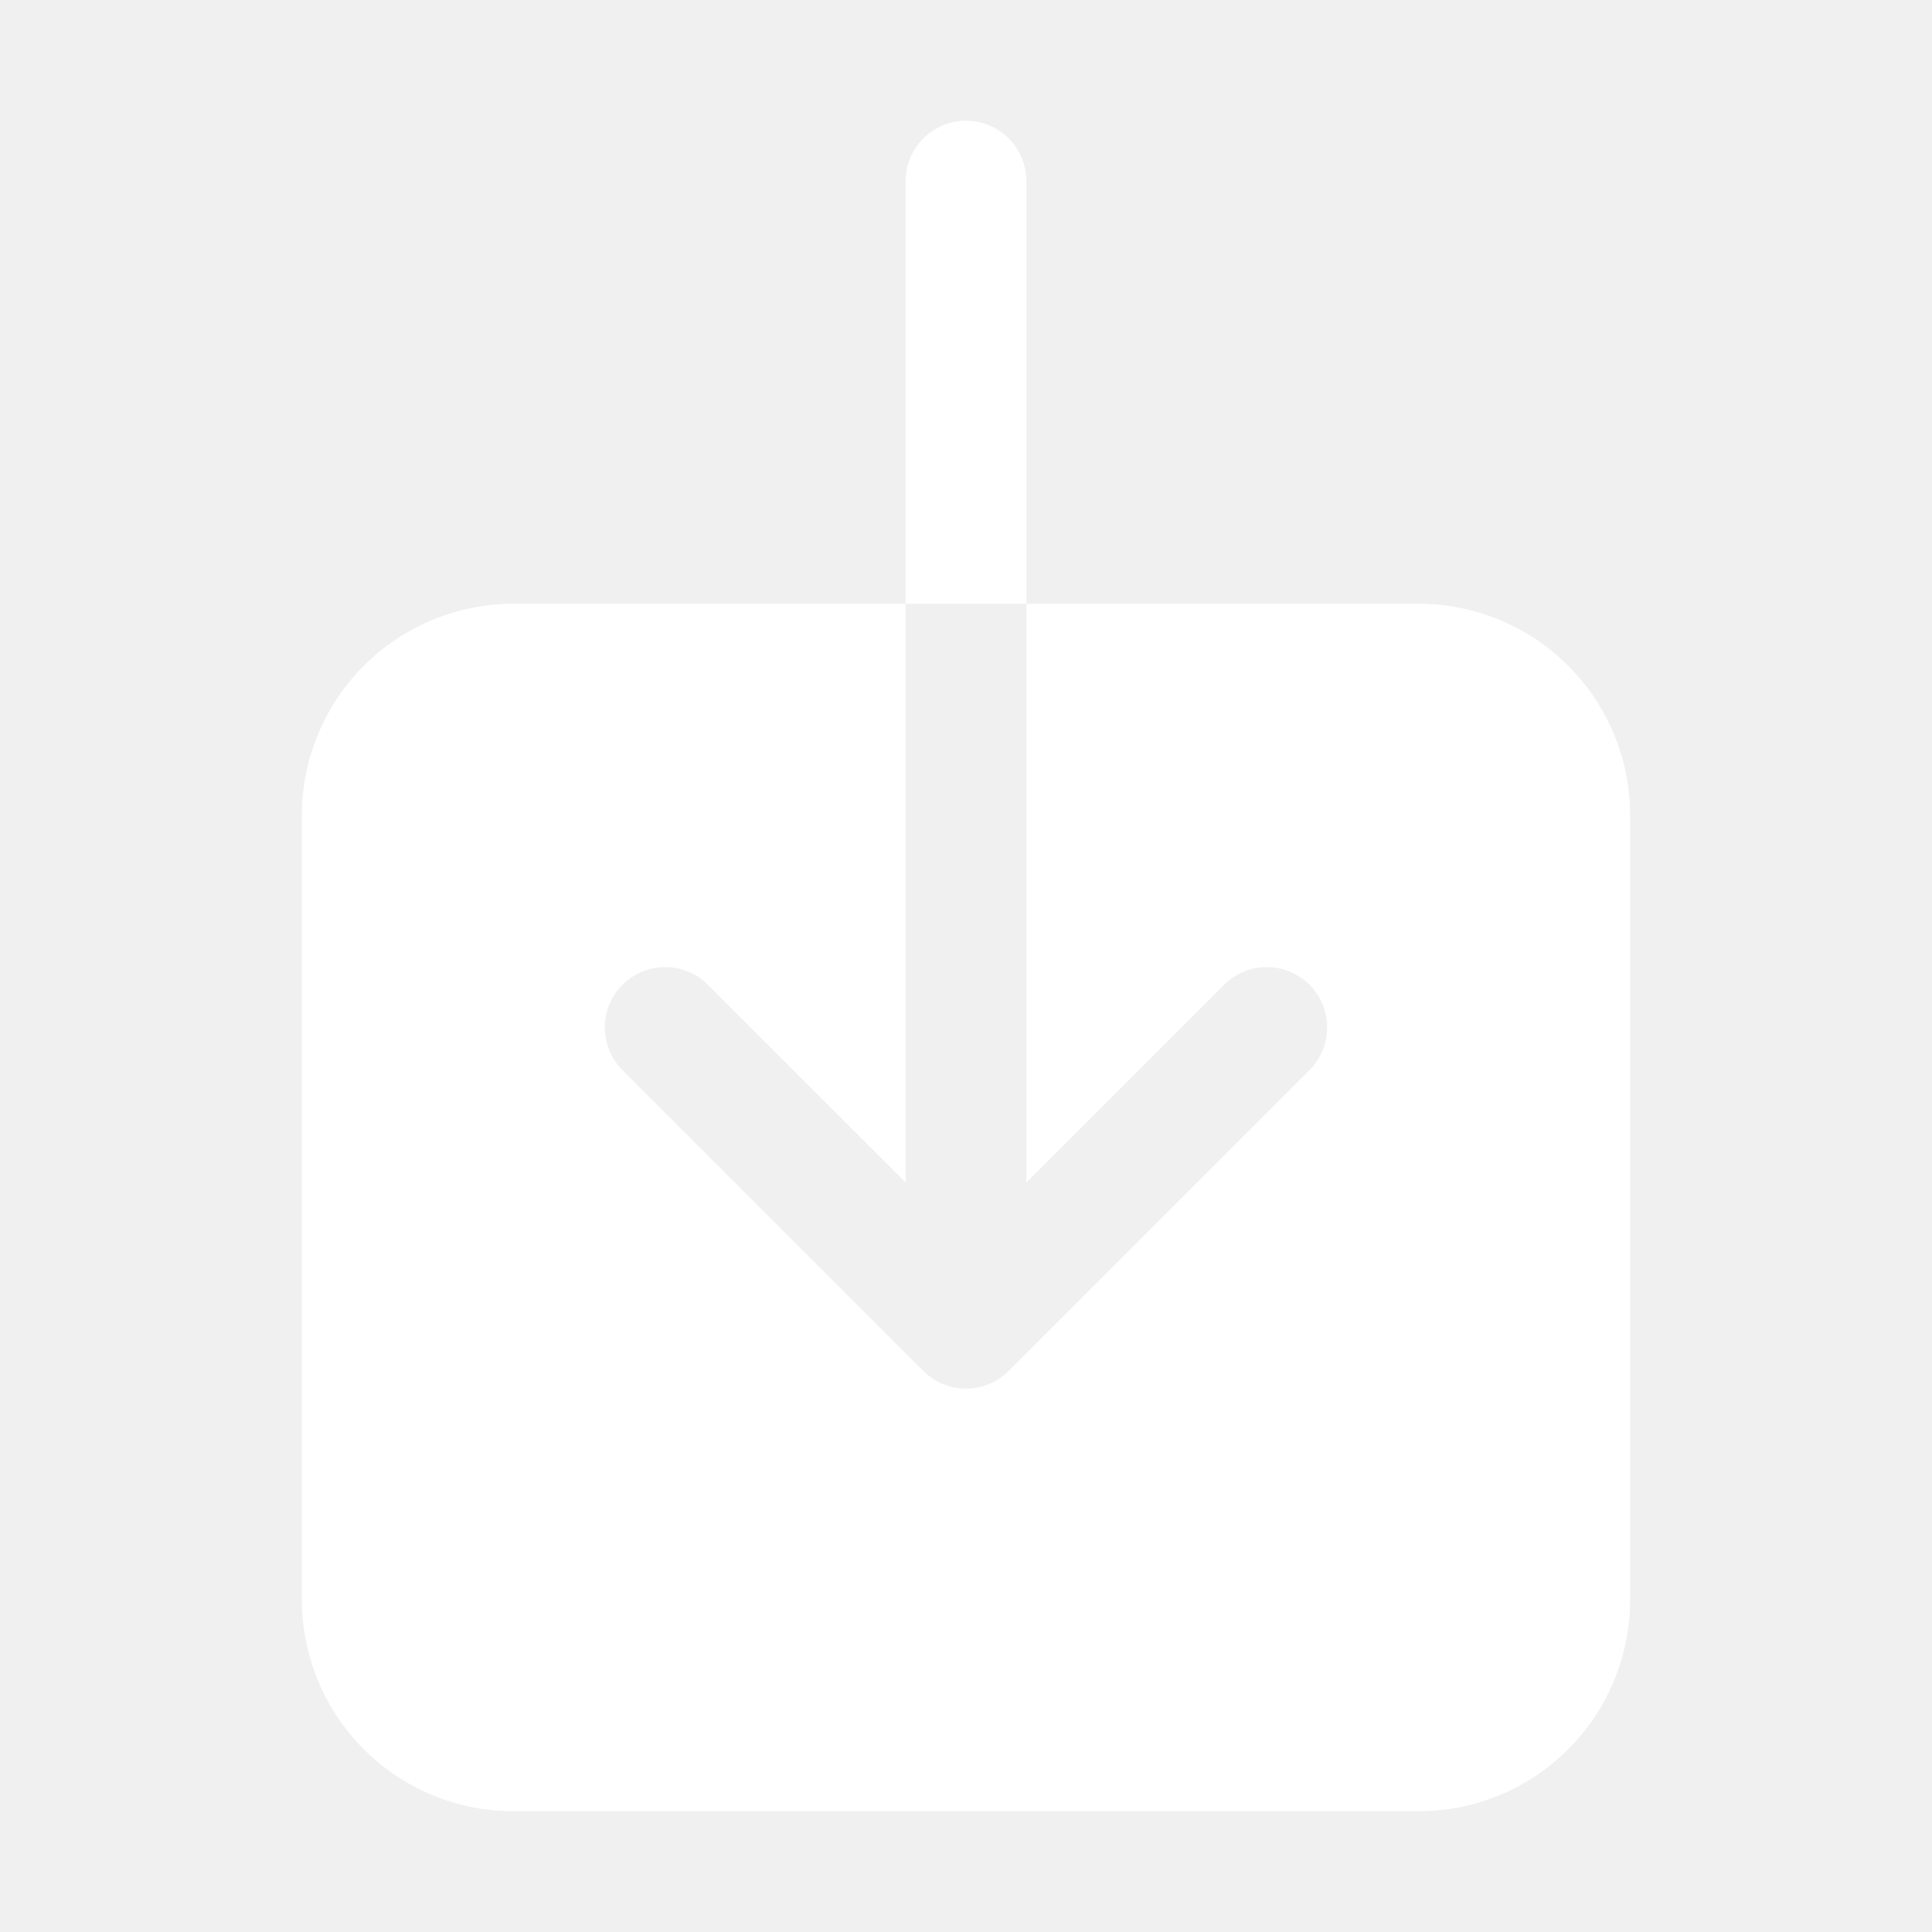
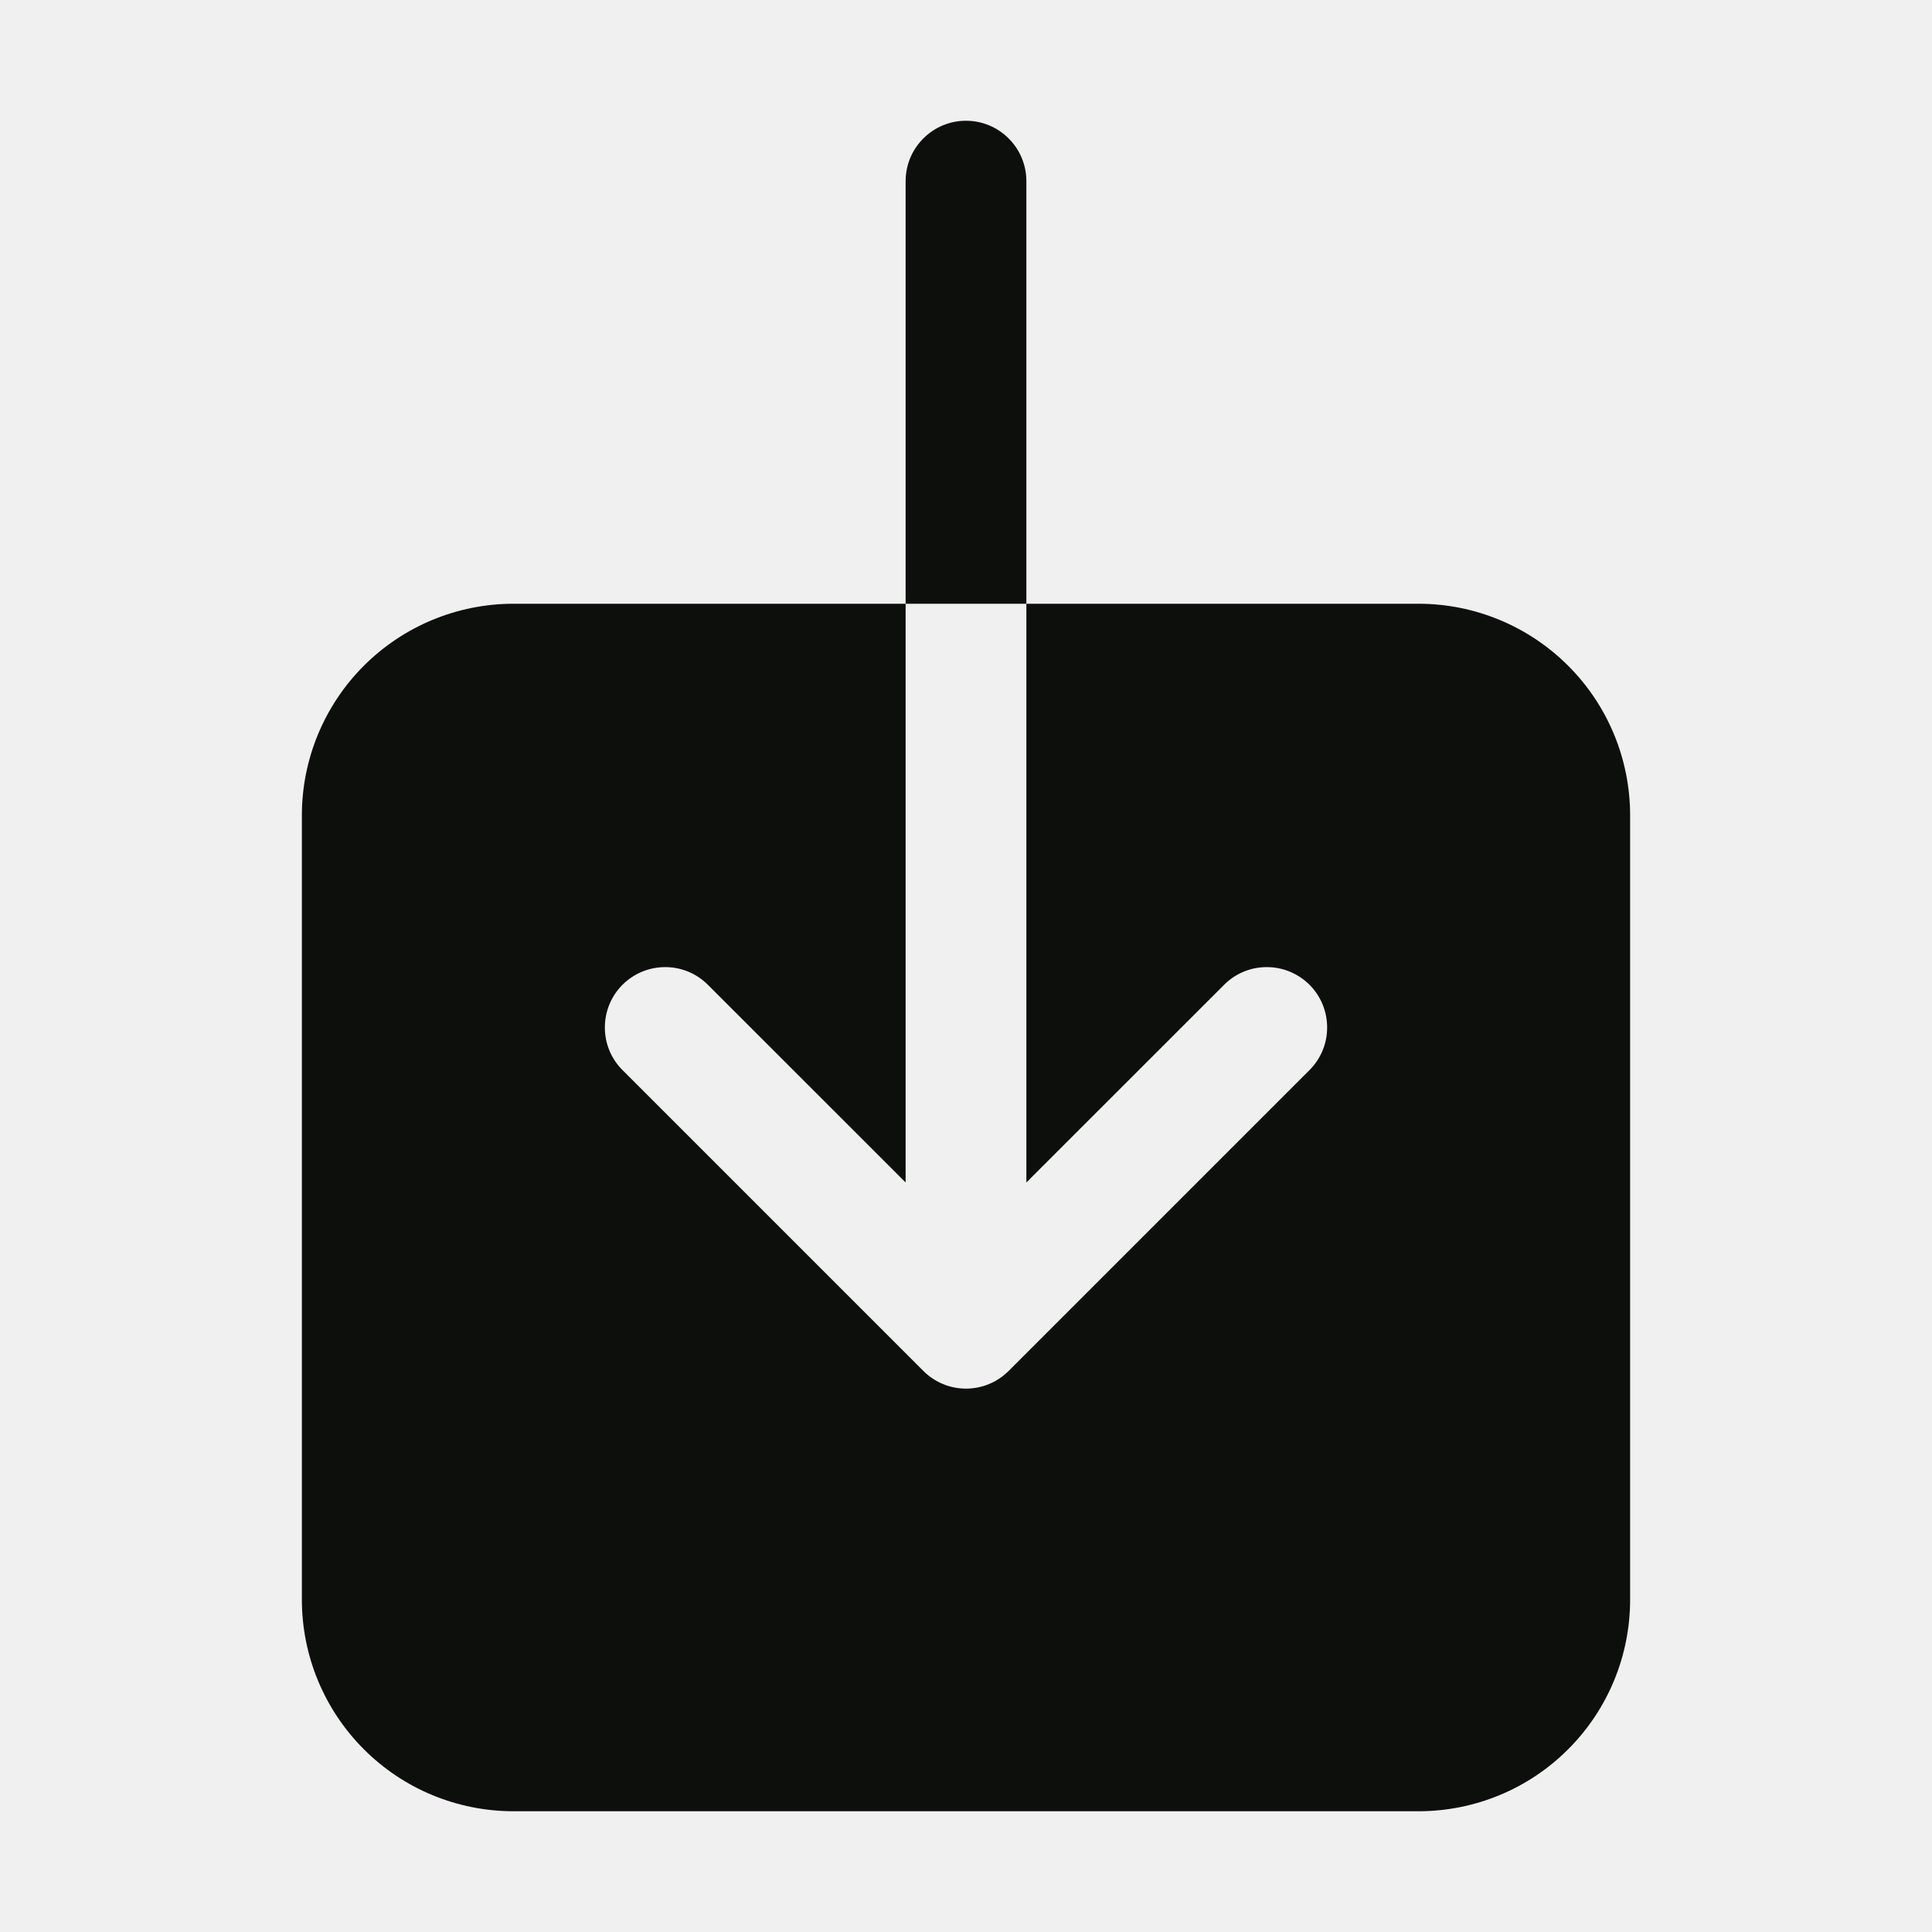
<svg xmlns="http://www.w3.org/2000/svg" width="24" height="24" viewBox="0 0 24 24" fill="none">
-   <path d="M17.625 7.5H12.75V14.689L15.22 12.22C15.362 12.085 15.55 12.011 15.746 12.014C15.942 12.016 16.128 12.095 16.267 12.233C16.405 12.371 16.484 12.558 16.486 12.754C16.489 12.95 16.415 13.138 16.28 13.28L12.53 17.03C12.389 17.171 12.199 17.25 12 17.25C11.801 17.25 11.611 17.171 11.47 17.03L7.72 13.28C7.585 13.138 7.511 12.95 7.514 12.754C7.516 12.558 7.595 12.371 7.733 12.233C7.872 12.095 8.058 12.016 8.254 12.014C8.45 12.011 8.638 12.085 8.78 12.22L11.25 14.689V7.5H6.375C5.679 7.501 5.012 7.778 4.52 8.27C4.028 8.762 3.751 9.429 3.75 10.125V19.875C3.751 20.571 4.028 21.238 4.52 21.73C5.012 22.223 5.679 22.499 6.375 22.5H17.625C18.321 22.499 18.988 22.223 19.48 21.73C19.973 21.238 20.249 20.571 20.25 19.875V10.125C20.249 9.429 19.973 8.762 19.48 8.27C18.988 7.778 18.321 7.501 17.625 7.5Z" fill="white" />
-   <path d="M12.75 2.25C12.75 2.051 12.671 1.86 12.53 1.72C12.39 1.579 12.199 1.5 12 1.5C11.801 1.5 11.61 1.579 11.47 1.72C11.329 1.86 11.25 2.051 11.25 2.25V7.5H12.75V2.25Z" fill="white" />
+   <path d="M17.625 7.5H12.75V14.689L15.22 12.22C15.362 12.085 15.55 12.011 15.746 12.014C15.942 12.016 16.128 12.095 16.267 12.233C16.405 12.371 16.484 12.558 16.486 12.754C16.489 12.95 16.415 13.138 16.28 13.28L12.53 17.03C12.389 17.171 12.199 17.25 12 17.25C11.801 17.25 11.611 17.171 11.47 17.03L7.72 13.28C7.585 13.138 7.511 12.95 7.514 12.754C7.516 12.558 7.595 12.371 7.733 12.233C7.872 12.095 8.058 12.016 8.254 12.014C8.45 12.011 8.638 12.085 8.78 12.22L11.25 14.689V7.5H6.375C5.679 7.501 5.012 7.778 4.52 8.27C4.028 8.762 3.751 9.429 3.75 10.125V19.875C3.751 20.571 4.028 21.238 4.52 21.73C5.012 22.223 5.679 22.499 6.375 22.5H17.625C18.321 22.499 18.988 22.223 19.48 21.73C19.973 21.238 20.249 20.571 20.25 19.875V10.125C20.249 9.429 19.973 8.762 19.48 8.27C18.988 7.778 18.321 7.501 17.625 7.5Z" fill="#0D0F0D" />
+   <path d="M12.75 2.25C12.75 2.051 12.671 1.86 12.53 1.72C12.39 1.579 12.199 1.5 12 1.5C11.801 1.5 11.61 1.579 11.47 1.72C11.329 1.86 11.25 2.051 11.25 2.25V7.5H12.75V2.25Z" fill="#0D0F0D" />
</svg>
